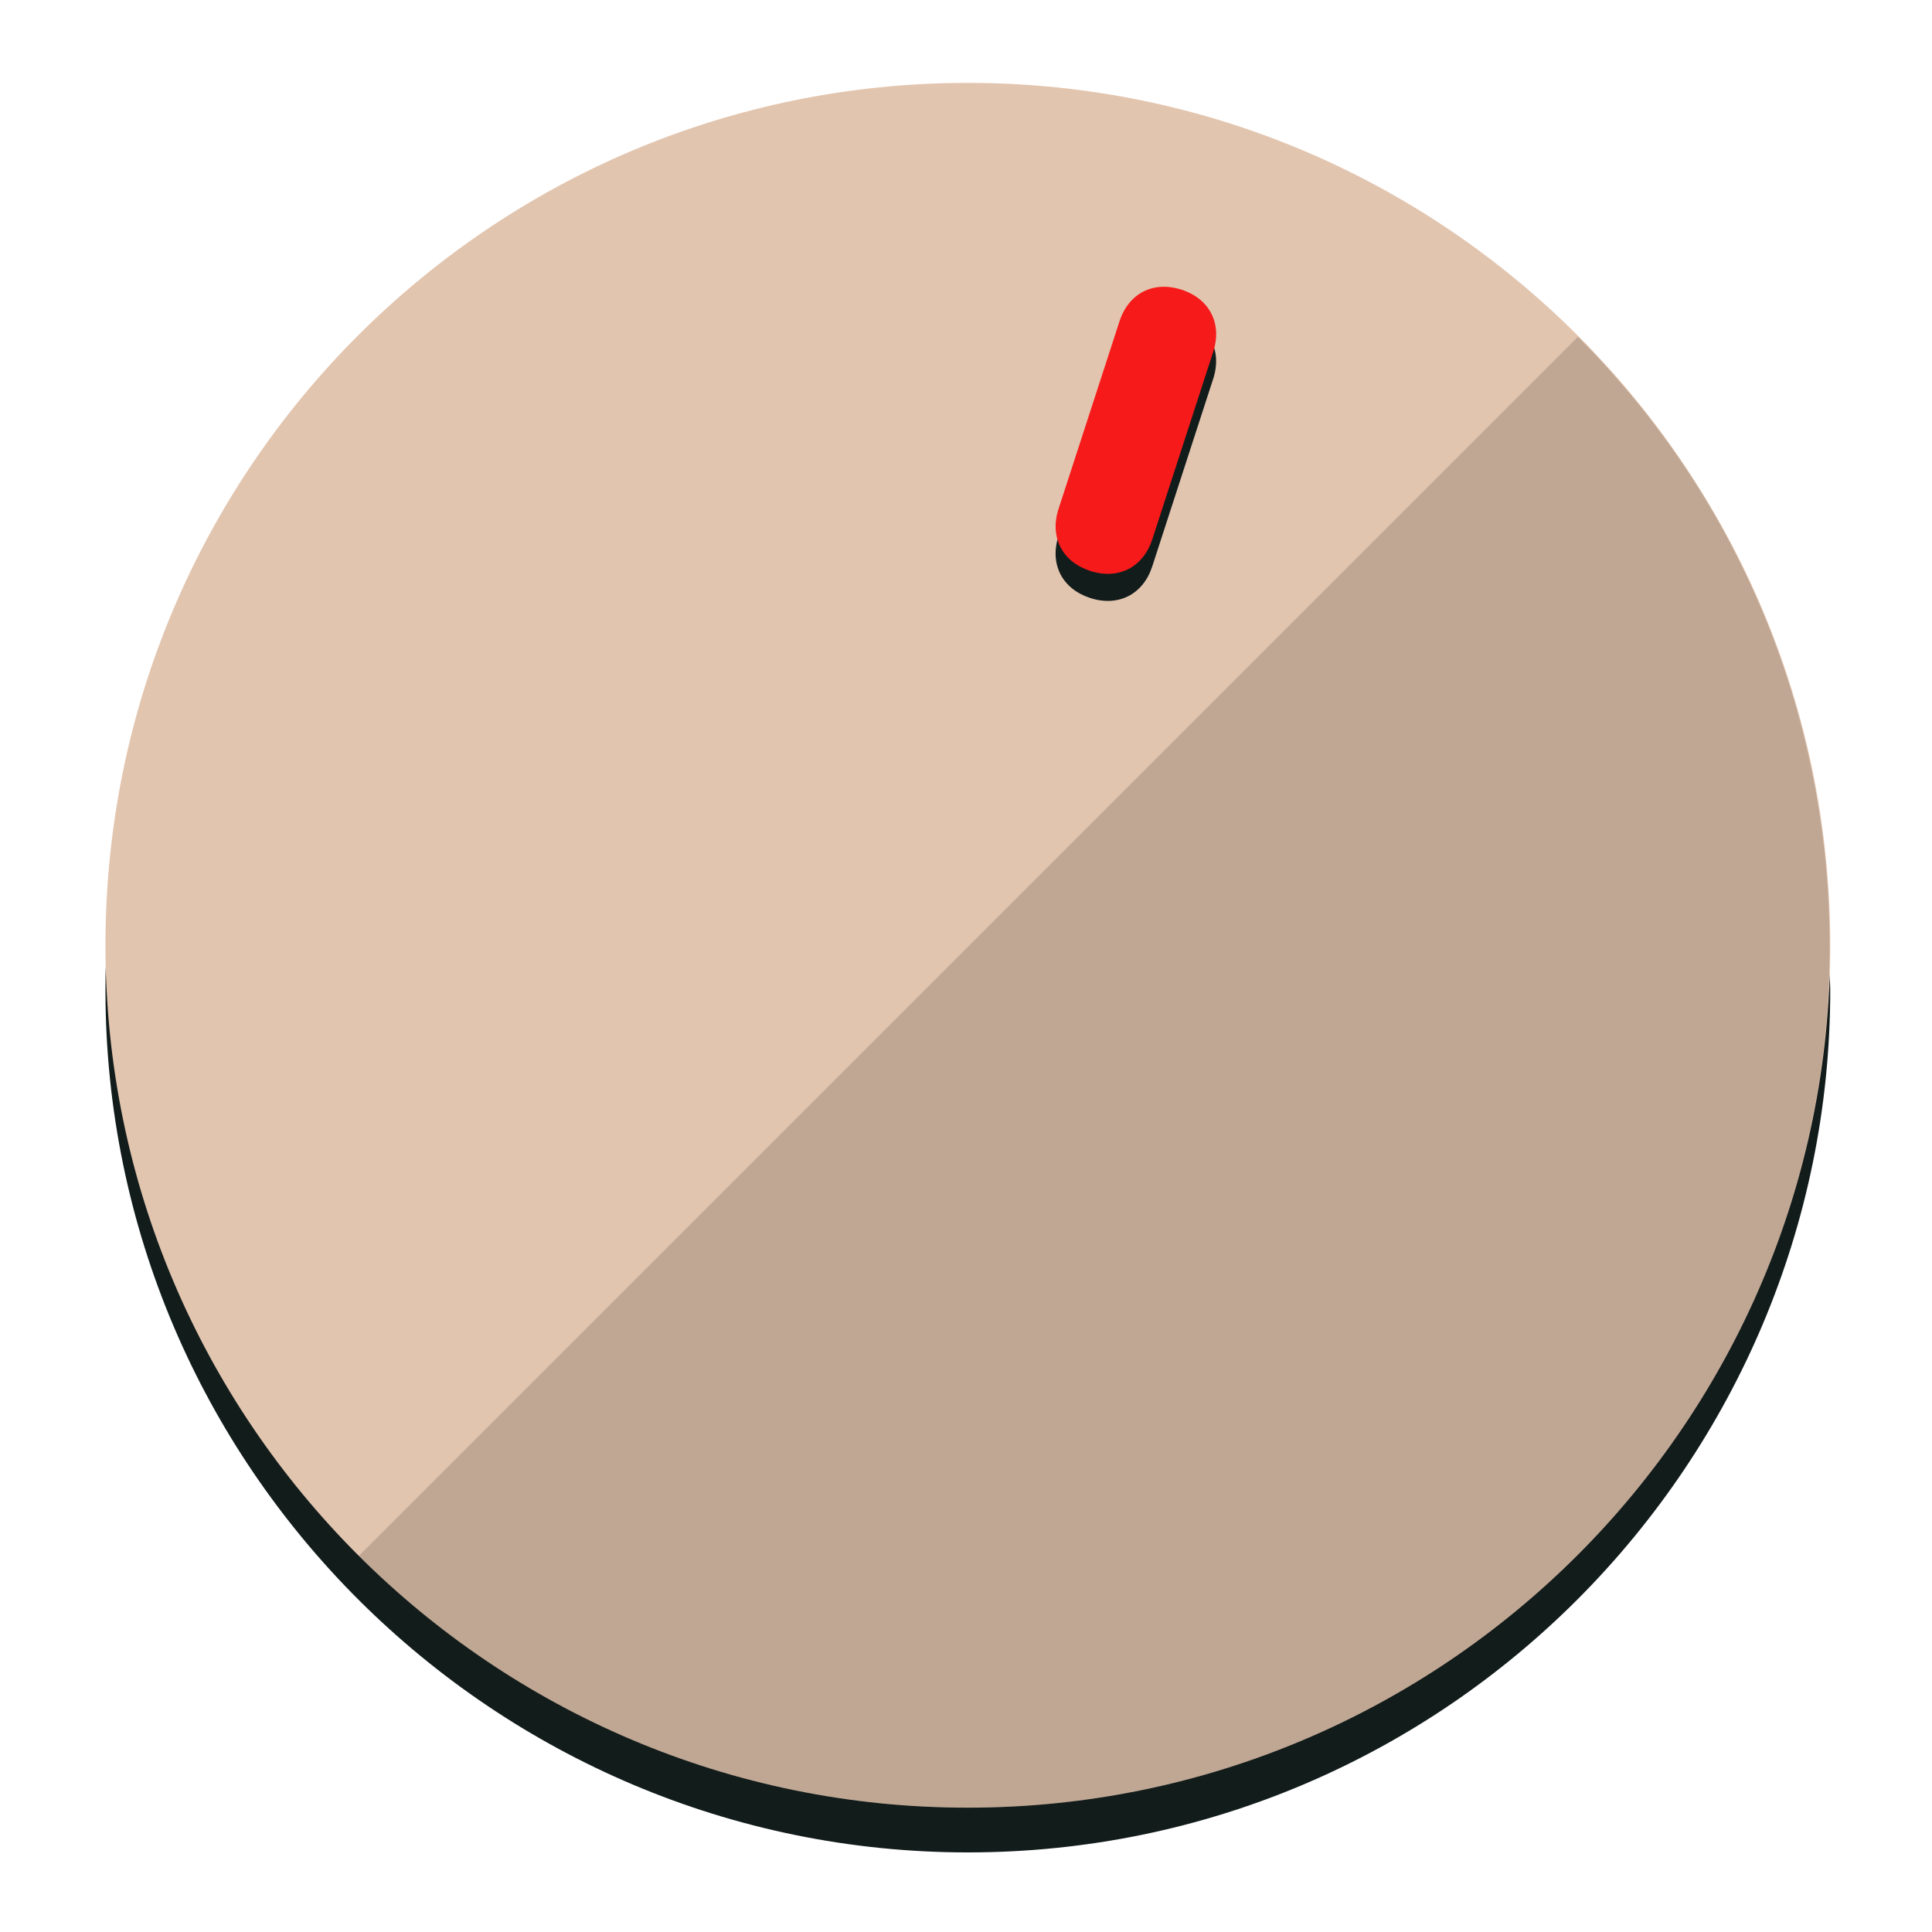
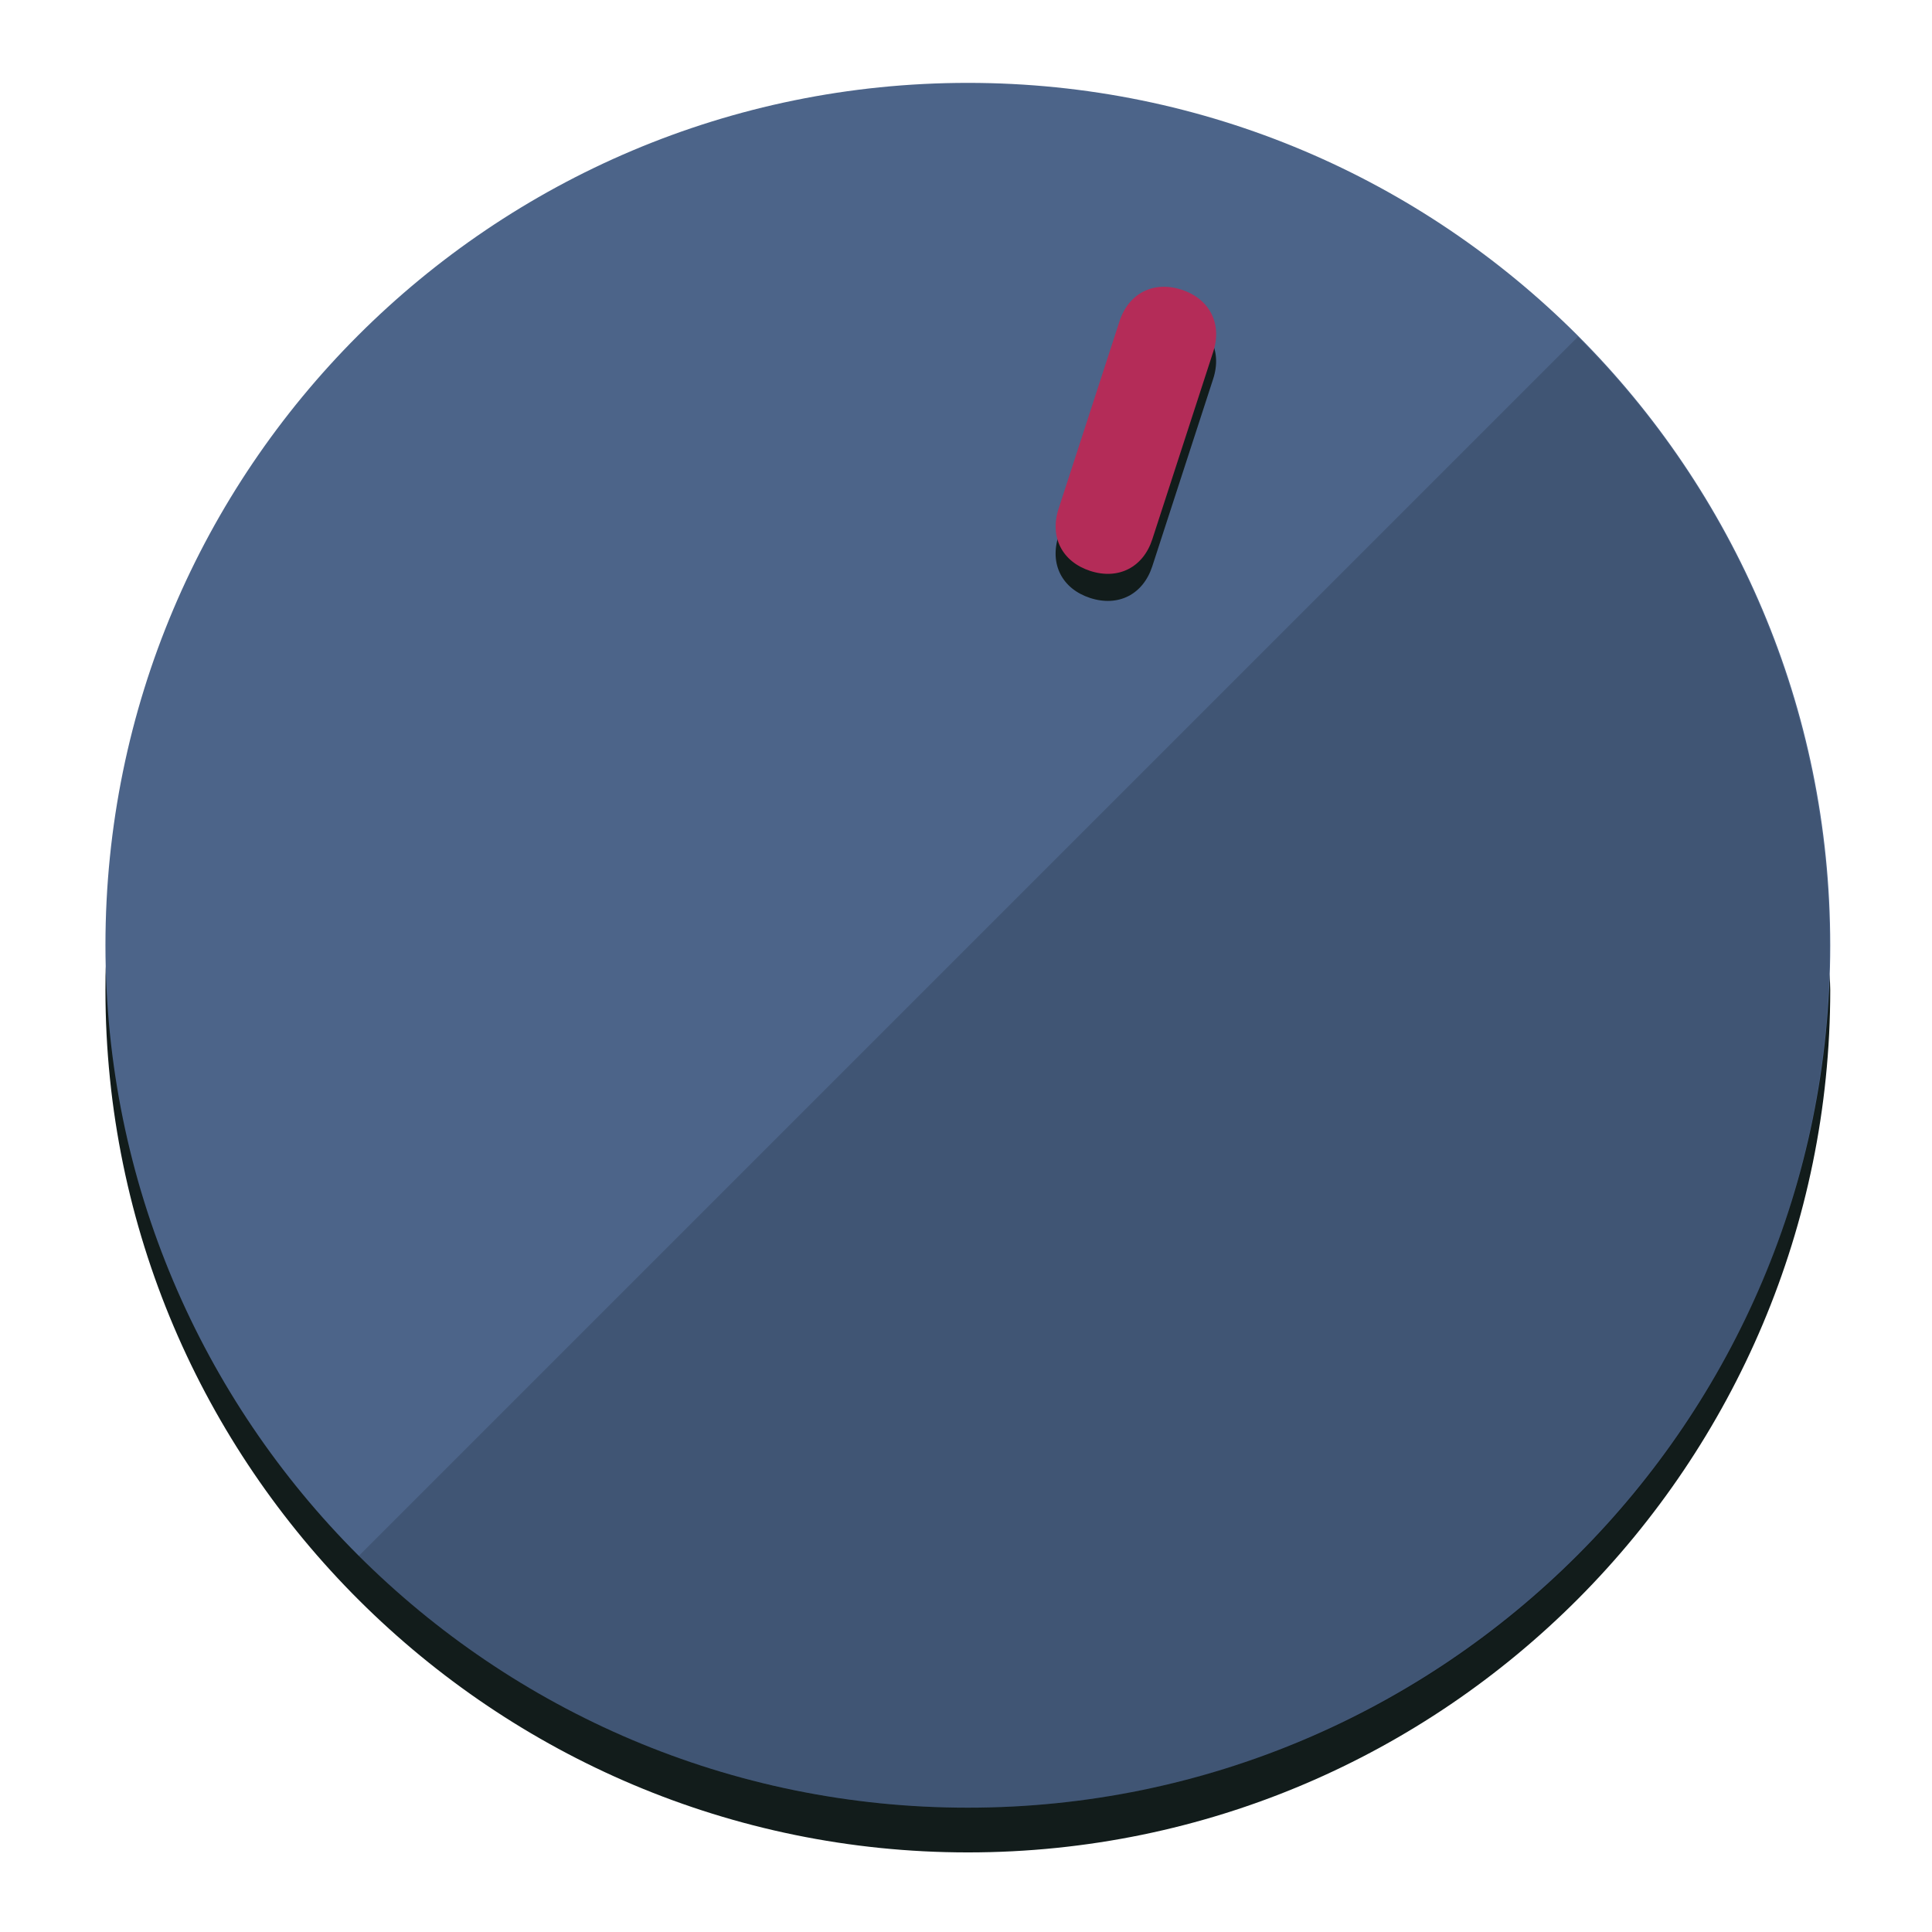
<svg xmlns="http://www.w3.org/2000/svg" height="120px" width="120px" version="1.1" id="Layer_1" viewBox="0 0 496.8 496.8" xml:space="preserve">
  <defs id="defs23" />
  <g id="g3158">
    <path style="display:inline;             fill:#121c1b;             fill-opacity:1;             stroke-width:1.584" d="m 248.875,445.92 c 116.582,0 212.89,-91.238 220.493,-205.286 0,5.069 1.267,8.87 1.267,13.939 0,121.651 -98.842,221.76 -221.76,221.76 -121.651,0 -221.76,-98.842 -221.76,-221.76 0,-5.069 0,-8.87 1.267,-13.939 7.603,114.048 103.91,205.286 220.493,205.286 z" id="path8" />
-     <circle style="display:inline; fill:#e2c5af;               fill-opacity:1;             stroke-width:1.584" cx="248.875" cy="243.071" r="221.76" id="circle12" />
+     <circle style="display:inline; fill:#4c6489;               fill-opacity:1;             stroke-width:1.584" cx="248.875" cy="243.071" r="221.76" id="circle12" />
    <path style="display:inline;             fill:#000000;             fill-opacity:0.154;             stroke-width:1.587" d="m 405.744,86.606 c 86.308,86.308 86.308,227.193 0,313.5 -86.308,86.308 -227.193,86.308 -313.5,0" id="path14" />
  </g>
  <g id="g3198">
    <circle style="display:none;             fill:#000000;             fill-opacity:0;             stroke-width:1.584" cx="311.577" cy="154.88" r="221.76" id="circle12-3" transform="rotate(18)" />
    <path style="display:inline;             fill:#121c1b;             fill-opacity:1;             stroke-width:1.584" d="m 296.298,145.631 c -2.35,7.231 -8.737,10.485 -15.968,8.136 v 0 c -7.231,-2.35 -10.485,-8.737 -8.136,-15.968 l 15.663,-48.207 c 2.35,-7.231 8.737,-10.485 15.968,-8.136 v 0 c 7.231,2.349 10.485,8.737 8.136,15.968 z" id="path3789" />
-     <path style="display:inline; fill:#f61a1a;               stroke-width:1.584" d="m 296.308,138.672 c -2.35,7.231 -8.737,10.485 -15.968,8.136 v 0 c -7.231,-2.349 -10.485,-8.737 -8.136,-15.968 l 15.663,-48.207 c 2.35,-7.231 8.737,-10.485 15.968,-8.136 v 0 c 7.231,2.35 10.485,8.737 8.136,15.968 z" id="path915" />
+     <path style="display:inline; fill:#b42c58;               stroke-width:1.584" d="m 296.308,138.672 c -2.35,7.231 -8.737,10.485 -15.968,8.136 v 0 c -7.231,-2.349 -10.485,-8.737 -8.136,-15.968 l 15.663,-48.207 c 2.35,-7.231 8.737,-10.485 15.968,-8.136 v 0 c 7.231,2.35 10.485,8.737 8.136,15.968 z" id="path915" />
  </g>
</svg>
